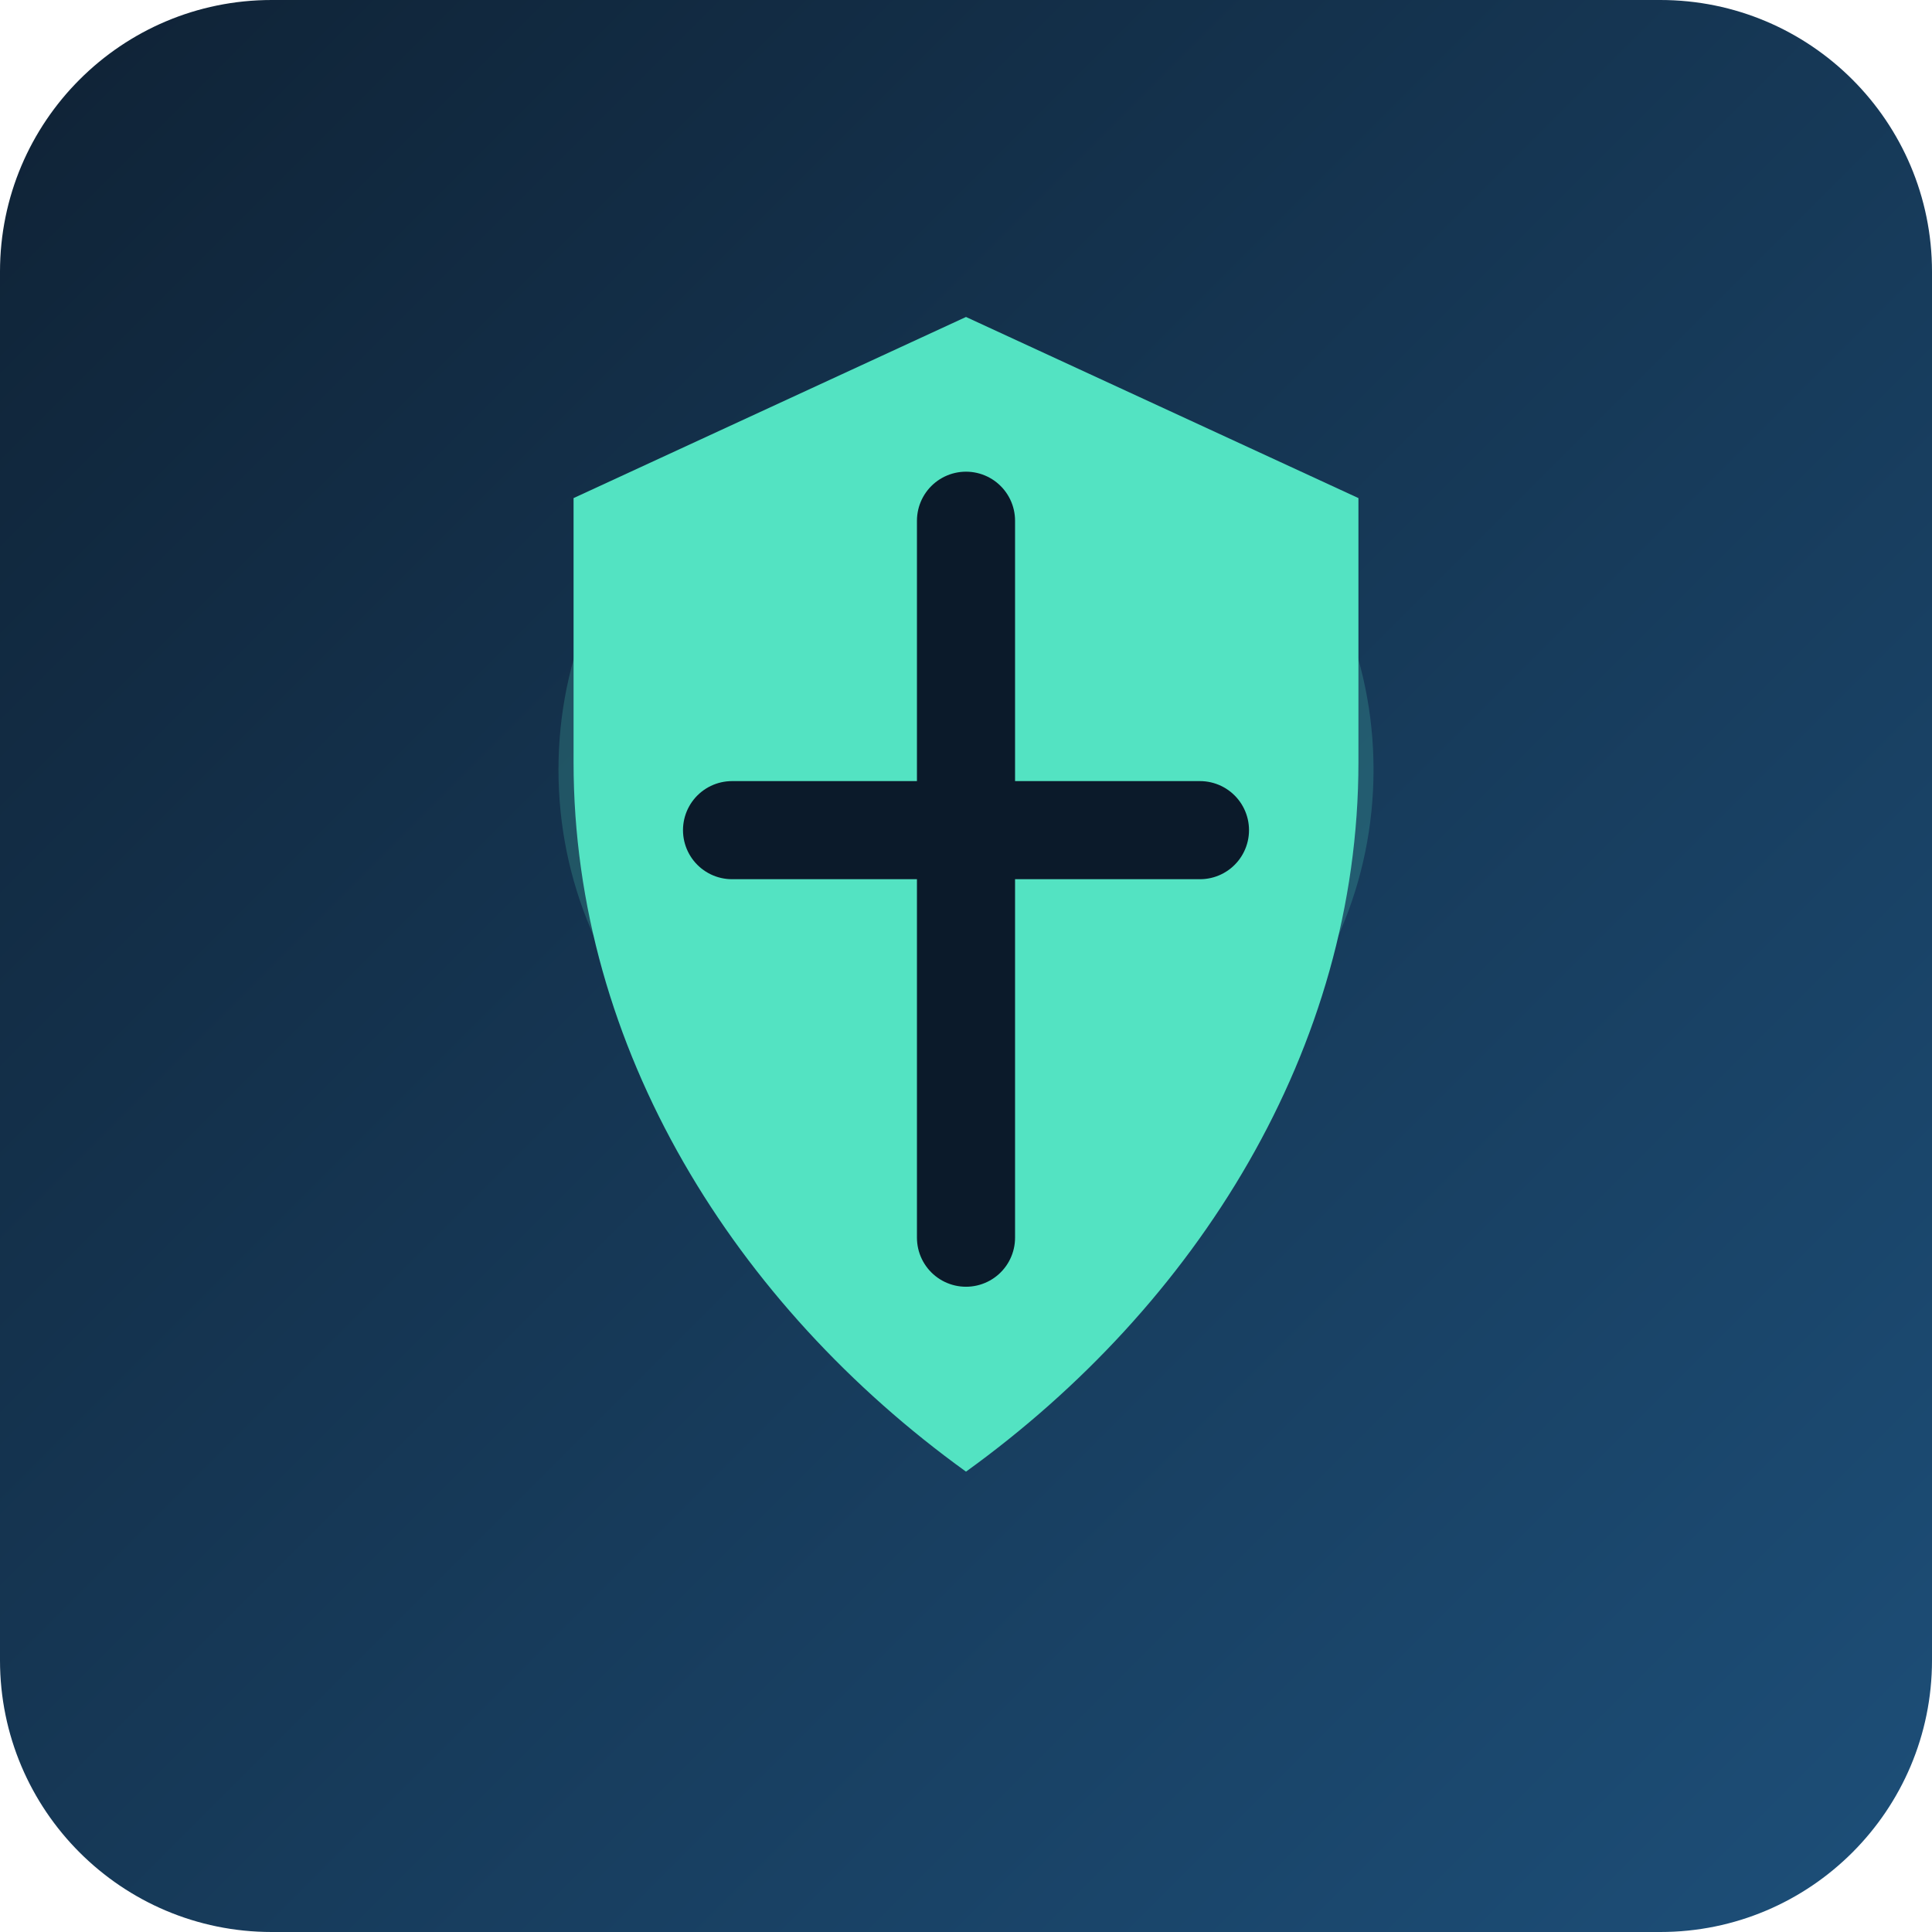
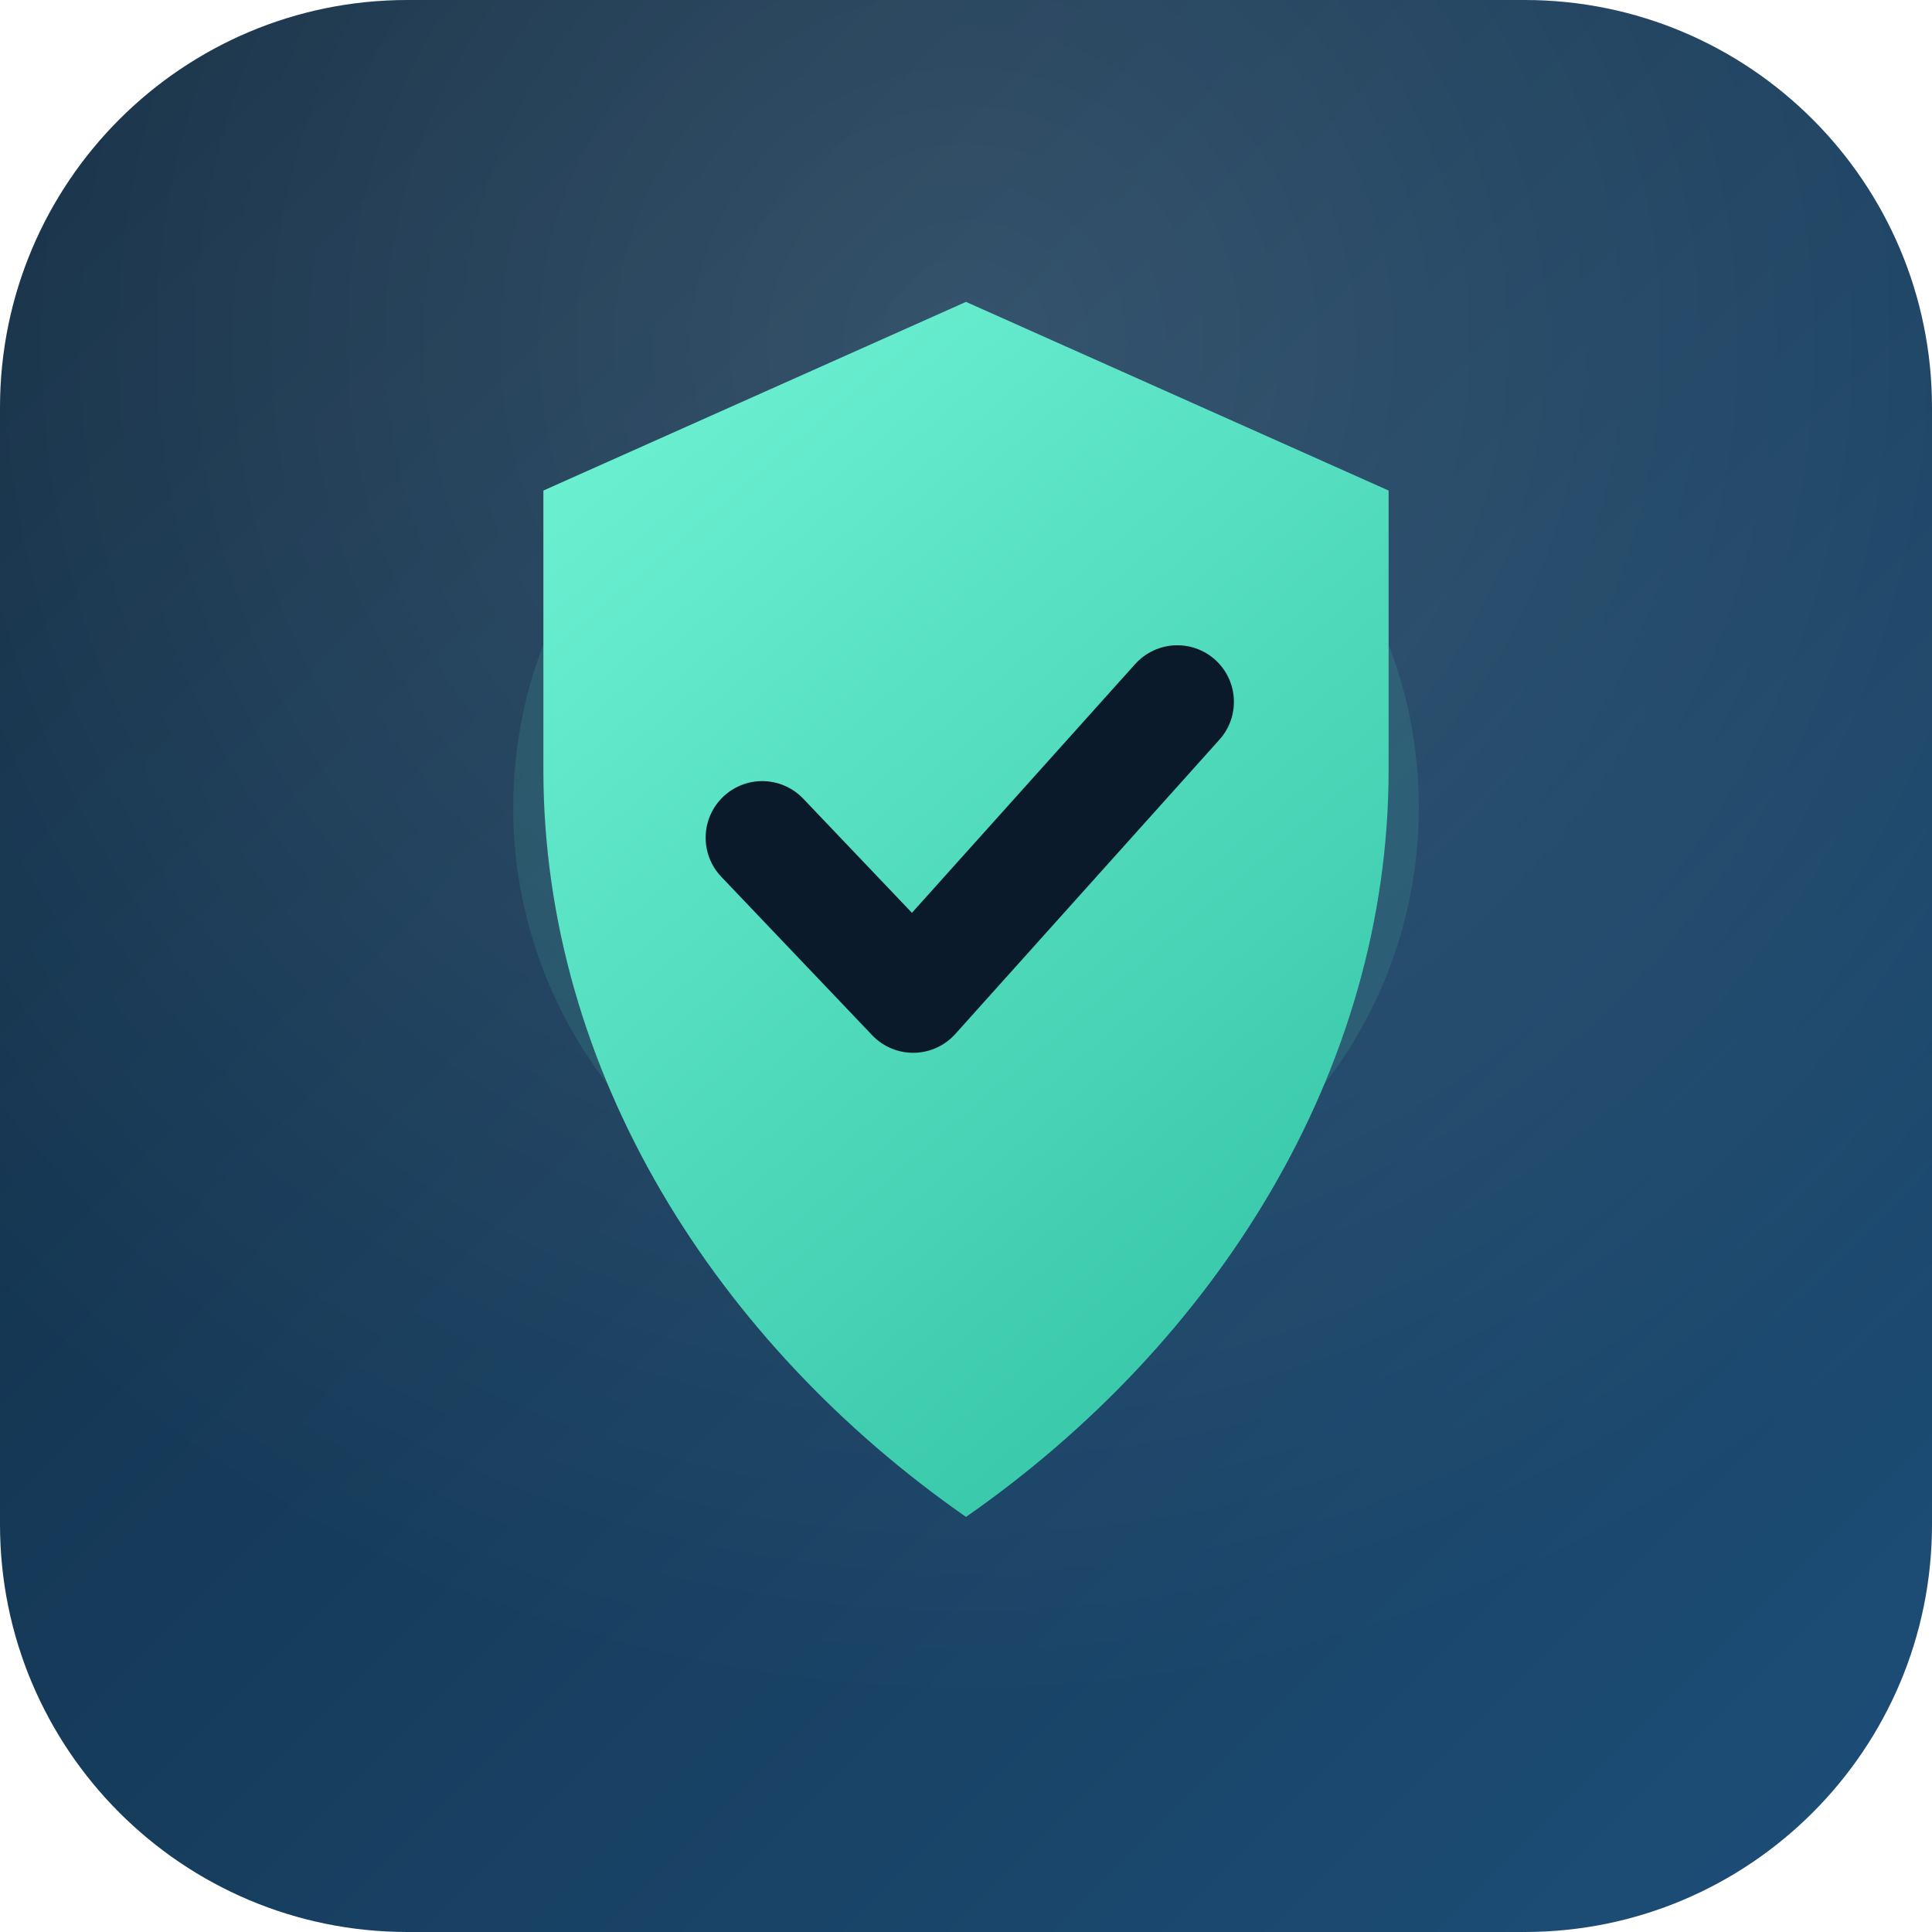
- <svg xmlns="http://www.w3.org/2000/svg" width="512" height="512" viewBox="0 0 512 512" role="img" aria-label="TheCyberCerts icon">
+ <svg xmlns="http://www.w3.org/2000/svg" width="512" height="512" viewBox="0 0 512 512" role="img" aria-label="TheCyberCerts">
  <defs>
    <linearGradient id="bg" x1="0" y1="0" x2="1" y2="1">
-       <stop offset="0%" stop-color="#0f2235" />
+       <stop offset="0%" stop-color="#102a40" />
      <stop offset="100%" stop-color="#1d4f79" />
    </linearGradient>
+     <linearGradient id="sh" x1="0.2" y1="0" x2="0.8" y2="1">
+       <stop offset="0%" stop-color="#6cf0d2" />
+       <stop offset="100%" stop-color="#34c4a6" />
+     </linearGradient>
+     <radialGradient id="glow" cx="0.5" cy="0.18" r="0.7">
+       <stop offset="0%" stop-color="#ffffff" stop-opacity="0.14" />
+       <stop offset="100%" stop-color="#ffffff" stop-opacity="0" />
+     </radialGradient>
  </defs>
-   <rect width="512" height="512" rx="72" fill="url(#bg)" />
-   <circle cx="256" cy="204" r="108" fill="#53e3c2" opacity="0.2" />
-   <path d="M256 84l104 48v70c0 76-43 144-104 188-61-44-104-112-104-188v-70l104-48z" fill="#53e3c2" />
-   <path d="M256 138v190" stroke="#0b1a2a" stroke-width="26" stroke-linecap="round" />
-   <path d="M194 220h124" stroke="#0b1a2a" stroke-width="26" stroke-linecap="round" />
+   <rect width="512" height="512" rx="108" fill="url(#bg)" />
+   <rect width="512" height="512" rx="108" fill="url(#glow)" />
+   <circle cx="256" cy="214" r="120" fill="#53e3c2" opacity="0.12" />
+   <path d="M256 80l112 50v74c0 80-46 152-112 198-66-46-112-118-112-198v-74l112-50z" fill="url(#sh)" />
+   <path d="M202 222l40 42 70-78" fill="none" stroke="#0b1a2a" stroke-width="30" stroke-linecap="round" stroke-linejoin="round" />
</svg>
